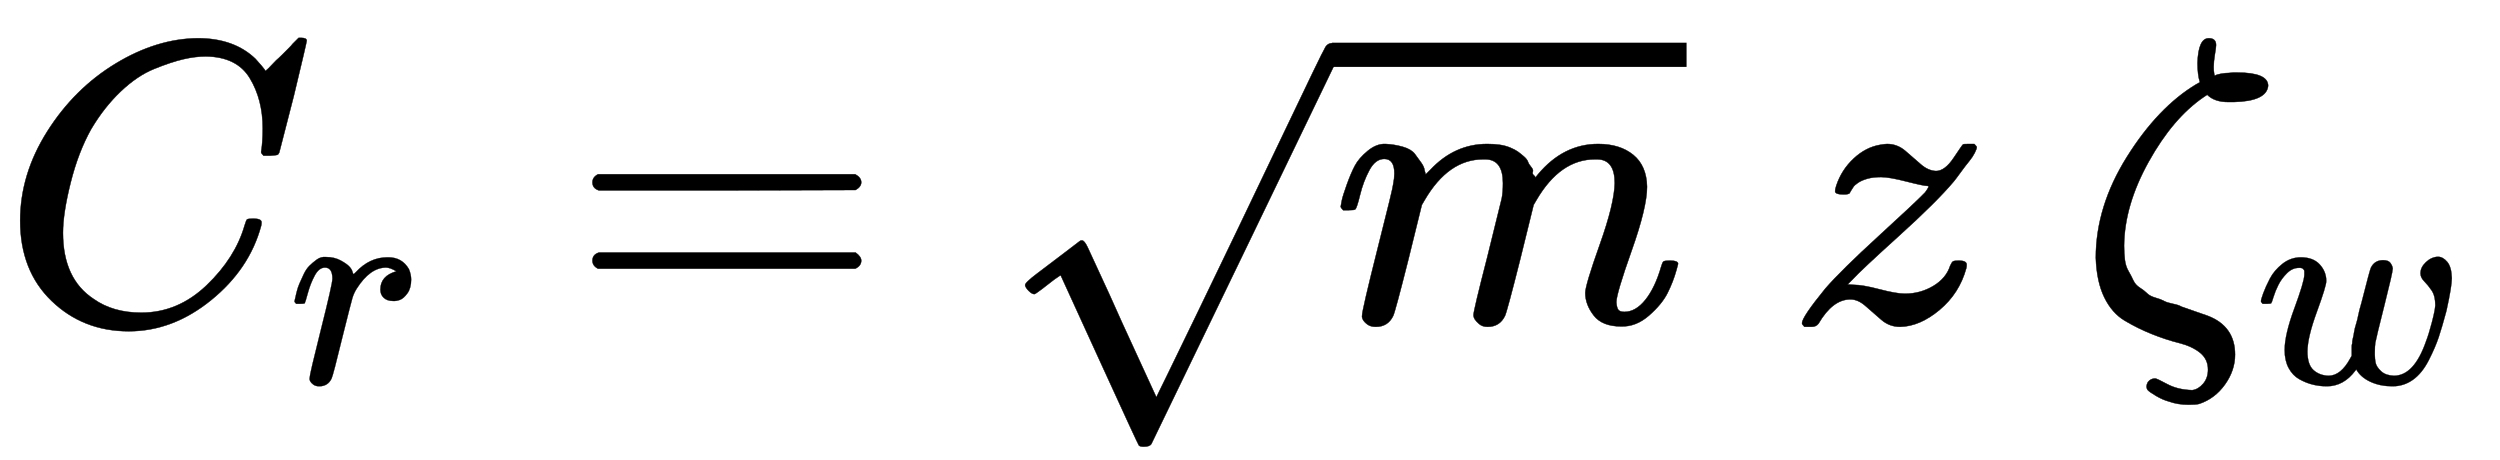
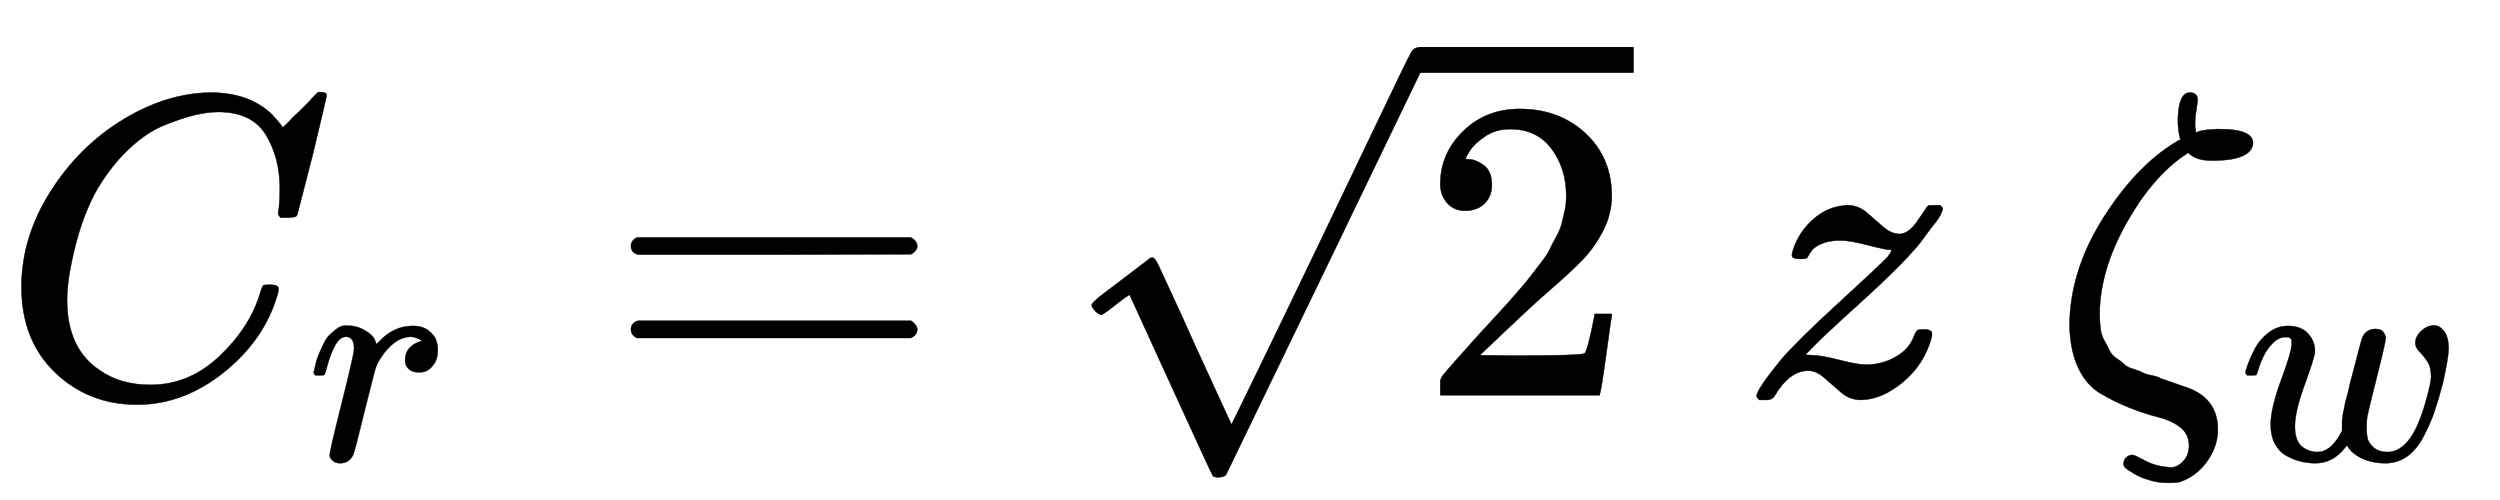
- <svg xmlns="http://www.w3.org/2000/svg" xmlns:xlink="http://www.w3.org/1999/xlink" role="img" aria-hidden="true" style="vertical-align: -0.79ex;font-size: 10pt;font-family: 'Microsoft Sans Serif';color: Black;" viewBox="0 -798.7 6194.5 1138.7" focusable="false" width="14.387ex" height="2.645ex">
+ <svg xmlns="http://www.w3.org/2000/svg" xmlns:xlink="http://www.w3.org/1999/xlink" role="img" aria-hidden="true" style="vertical-align: -0.56ex;font-size: 10pt;font-family: 'Microsoft Sans Serif';color: Black;" viewBox="0 -919.4 5816.5 1162.9" focusable="false" width="13.509ex" height="2.701ex">
  <defs id="MathJax_SVG_glyphs">
    <path id="MJMATHI-43" stroke-width="1" d="M 50 252 Q 50 367 117 473 T 286 641 T 490 704 Q 580 704 633 653 Q 642 643 648 636 T 656 626 L 657 623 Q 660 623 684 649 Q 691 655 699 663 T 715 679 T 725 690 L 740 705 H 746 Q 760 705 760 698 Q 760 694 728 561 Q 692 422 692 421 Q 690 416 687 415 T 669 413 H 653 Q 647 419 647 422 Q 647 423 648 429 T 650 449 T 651 481 Q 651 552 619 605 T 510 659 Q 484 659 454 652 T 382 628 T 299 572 T 226 479 Q 194 422 175 346 T 156 222 Q 156 108 232 58 Q 280 24 350 24 Q 441 24 512 92 T 606 240 Q 610 253 612 255 T 628 257 Q 648 257 648 248 Q 648 243 647 239 Q 618 132 523 55 T 319 -22 Q 206 -22 128 53 T 50 252 Z" />
    <path id="MJMATHI-72" stroke-width="1" d="M 21 287 Q 22 290 23 295 T 28 317 T 38 348 T 53 381 T 73 411 T 99 433 T 132 442 Q 161 442 183 430 T 214 408 T 225 388 Q 227 382 228 382 T 236 389 Q 284 441 347 441 H 350 Q 398 441 422 400 Q 430 381 430 363 Q 430 333 417 315 T 391 292 T 366 288 Q 346 288 334 299 T 322 328 Q 322 376 378 392 Q 356 405 342 405 Q 286 405 239 331 Q 229 315 224 298 T 190 165 Q 156 25 151 16 Q 138 -11 108 -11 Q 95 -11 87 -5 T 76 7 T 74 17 Q 74 30 114 189 T 154 366 Q 154 405 128 405 Q 107 405 92 377 T 68 316 T 57 280 Q 55 278 41 278 H 27 Q 21 284 21 287 Z" />
    <path id="MJMAIN-3D" stroke-width="1" d="M 56 347 Q 56 360 70 367 H 707 Q 722 359 722 347 Q 722 336 708 328 L 390 327 H 72 Q 56 332 56 347 Z M 56 153 Q 56 168 72 173 H 708 Q 722 163 722 153 Q 722 140 707 133 H 70 Q 56 140 56 153 Z" />
-     <path id="MJMATHI-6D" stroke-width="1" d="M 21 287 Q 22 293 24 303 T 36 341 T 56 388 T 88 425 T 132 442 T 175 435 T 205 417 T 221 395 T 229 376 L 231 369 Q 231 367 232 367 L 243 378 Q 303 442 384 442 Q 401 442 415 440 T 441 433 T 460 423 T 475 411 T 485 398 T 493 385 T 497 373 T 500 364 T 502 357 L 510 367 Q 573 442 659 442 Q 713 442 746 415 T 780 336 Q 780 285 742 178 T 704 50 Q 705 36 709 31 T 724 26 Q 752 26 776 56 T 815 138 Q 818 149 821 151 T 837 153 Q 857 153 857 145 Q 857 144 853 130 Q 845 101 831 73 T 785 17 T 716 -10 Q 669 -10 648 17 T 627 73 Q 627 92 663 193 T 700 345 Q 700 404 656 404 H 651 Q 565 404 506 303 L 499 291 L 466 157 Q 433 26 428 16 Q 415 -11 385 -11 Q 372 -11 364 -4 T 353 8 T 350 18 Q 350 29 384 161 L 420 307 Q 423 322 423 345 Q 423 404 379 404 H 374 Q 288 404 229 303 L 222 291 L 189 157 Q 156 26 151 16 Q 138 -11 108 -11 Q 95 -11 87 -5 T 76 7 T 74 17 Q 74 30 112 181 Q 151 335 151 342 Q 154 357 154 369 Q 154 405 129 405 Q 107 405 92 377 T 69 316 T 57 280 Q 55 278 41 278 H 27 Q 21 284 21 287 Z" />
+     <path id="MJMAIN-32" stroke-width="1" d="M 109 429 Q 82 429 66 447 T 50 491 Q 50 562 103 614 T 235 666 Q 326 666 387 610 T 449 465 Q 449 422 429 383 T 381 315 T 301 241 Q 265 210 201 149 L 142 93 L 218 92 Q 375 92 385 97 Q 392 99 409 186 V 189 H 449 V 186 Q 448 183 436 95 T 421 3 V 0 H 50 V 19 V 31 Q 50 38 56 46 T 86 81 Q 115 113 136 137 Q 145 147 170 174 T 204 211 T 233 244 T 261 278 T 284 308 T 305 340 T 320 369 T 333 401 T 340 431 T 343 464 Q 343 527 309 573 T 212 619 Q 179 619 154 602 T 119 569 T 109 550 Q 109 549 114 549 Q 132 549 151 535 T 170 489 Q 170 464 154 447 T 109 429 Z" />
    <path id="MJMAIN-221A" stroke-width="1" d="M 95 178 Q 89 178 81 186 T 72 200 T 103 230 T 169 280 T 207 309 Q 209 311 212 311 H 213 Q 219 311 227 294 T 281 177 Q 300 134 312 108 L 397 -77 Q 398 -77 501 136 T 707 565 T 814 786 Q 820 800 834 800 Q 841 800 846 794 T 853 782 V 776 L 620 293 L 385 -193 Q 381 -200 366 -200 Q 357 -200 354 -197 Q 352 -195 256 15 L 160 225 L 144 214 Q 129 202 113 190 T 95 178 Z" />
    <path id="MJMATHI-7A" stroke-width="1" d="M 347 338 Q 337 338 294 349 T 231 360 Q 211 360 197 356 T 174 346 T 162 335 T 155 324 L 153 320 Q 150 317 138 317 Q 117 317 117 325 Q 117 330 120 339 Q 133 378 163 406 T 229 440 Q 241 442 246 442 Q 271 442 291 425 T 329 392 T 367 375 Q 389 375 411 408 T 434 441 Q 435 442 449 442 H 462 Q 468 436 468 434 Q 468 430 463 420 T 449 399 T 432 377 T 418 358 L 411 349 Q 368 298 275 214 T 160 106 L 148 94 L 163 93 Q 185 93 227 82 T 290 71 Q 328 71 360 90 T 402 140 Q 406 149 409 151 T 424 153 Q 443 153 443 143 Q 443 138 442 134 Q 425 72 376 31 T 278 -11 Q 252 -11 232 6 T 193 40 T 155 57 Q 111 57 76 -3 Q 70 -11 59 -11 H 54 H 41 Q 35 -5 35 -2 Q 35 13 93 84 Q 132 129 225 214 T 340 322 Q 352 338 347 338 Z" />
    <path id="MJMATHI-3B6" stroke-width="1" d="M 296 643 Q 298 704 324 704 Q 342 704 342 687 Q 342 682 339 664 T 336 633 Q 336 623 337 618 T 338 611 Q 339 612 341 612 Q 343 614 354 616 T 374 618 L 384 619 H 394 Q 471 619 471 586 Q 467 548 386 546 H 372 Q 338 546 320 564 L 311 558 Q 235 506 175 398 T 114 190 Q 114 171 116 155 T 125 127 T 137 104 T 153 86 T 171 72 T 192 61 T 213 53 T 235 46 T 256 39 L 322 16 Q 389 -10 389 -80 Q 389 -119 364 -154 T 300 -202 Q 292 -204 274 -204 Q 247 -204 225 -196 Q 210 -192 193 -182 T 172 -167 Q 167 -159 173 -148 Q 180 -139 191 -139 Q 195 -139 221 -153 T 283 -168 Q 298 -166 310 -152 T 322 -117 Q 322 -91 302 -75 T 250 -51 T 183 -29 T 116 4 T 65 62 T 44 160 Q 44 287 121 410 T 293 590 L 302 595 Q 296 613 296 643 Z" />
    <path id="MJMATHI-77" stroke-width="1" d="M 580 385 Q 580 406 599 424 T 641 443 Q 659 443 674 425 T 690 368 Q 690 339 671 253 Q 656 197 644 161 T 609 80 T 554 12 T 482 -11 Q 438 -11 404 5 T 355 48 Q 354 47 352 44 Q 311 -11 252 -11 Q 226 -11 202 -5 T 155 14 T 118 53 T 104 116 Q 104 170 138 262 T 173 379 Q 173 380 173 381 Q 173 390 173 393 T 169 400 T 158 404 H 154 Q 131 404 112 385 T 82 344 T 65 302 T 57 280 Q 55 278 41 278 H 27 Q 21 284 21 287 Q 21 293 29 315 T 52 366 T 96 418 T 161 441 Q 204 441 227 416 T 250 358 Q 250 340 217 250 T 184 111 Q 184 65 205 46 T 258 26 Q 301 26 334 87 L 339 96 V 119 Q 339 122 339 128 T 340 136 T 341 143 T 342 152 T 345 165 T 348 182 T 354 206 T 362 238 T 373 281 Q 402 395 406 404 Q 419 431 449 431 Q 468 431 475 421 T 483 402 Q 483 389 454 274 T 422 142 Q 420 131 420 107 V 100 Q 420 85 423 71 T 442 42 T 487 26 Q 558 26 600 148 Q 609 171 620 213 T 632 273 Q 632 306 619 325 T 593 357 T 580 385 Z" />
  </defs>
  <g fill="currentColor" stroke="currentColor" stroke-width="0" transform="matrix(1 0 0 -1 0 0)">
    <use x="0" y="0" xlink:href="#MJMATHI-43" />
    <use transform="scale(0.707)" x="1011" y="-213" xlink:href="#MJMATHI-72" />
    <use x="1412" y="0" xlink:href="#MJMAIN-3D" />
    <g transform="translate(2468)">
-       <use x="0" y="-108" xlink:href="#MJMAIN-221A" />
-       <rect stroke="none" x="833" y="633" width="878" height="60" />
-       <use x="833" y="0" xlink:href="#MJMATHI-6D" />
+       <use x="0" y="9" xlink:href="#MJMAIN-221A" />
+       <rect stroke="none" x="833" y="750" width="500" height="60" />
+       <use x="833" y="0" xlink:href="#MJMAIN-32" />
    </g>
-     <use x="4430" y="0" xlink:href="#MJMATHI-7A" />
-     <g transform="translate(5149)">
+     <use x="4052" y="0" xlink:href="#MJMATHI-7A" />
+     <g transform="translate(4771)">
      <use x="0" y="0" xlink:href="#MJMATHI-3B6" />
      <use transform="scale(0.707)" x="620" y="-213" xlink:href="#MJMATHI-77" />
    </g>
  </g>
</svg>
